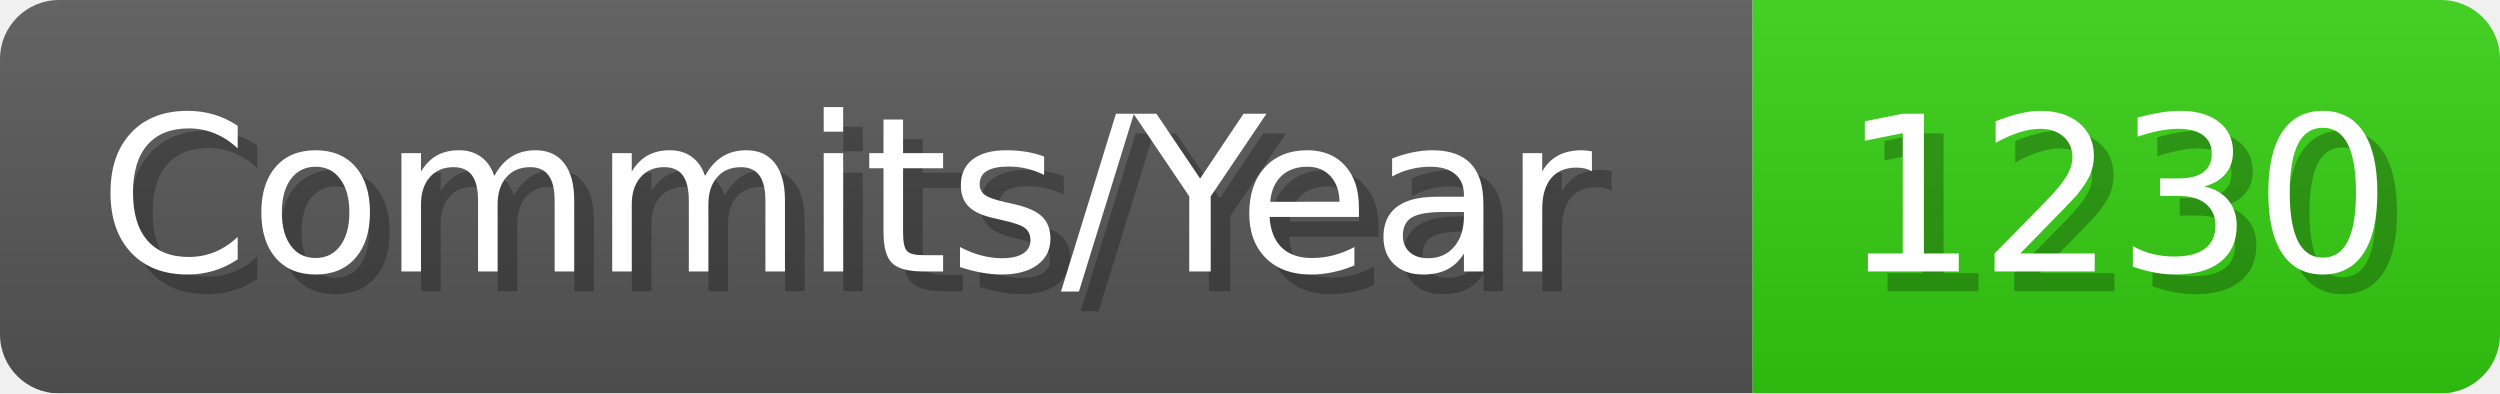
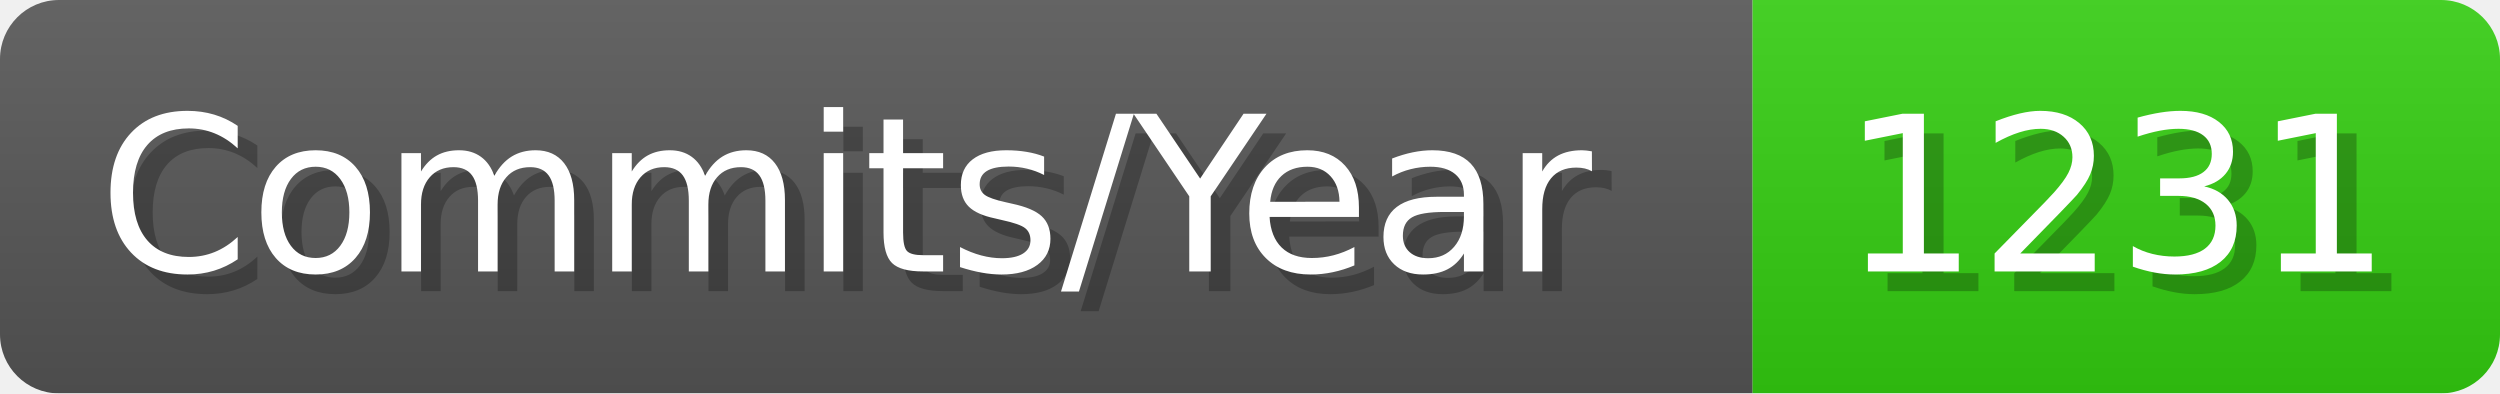
- <svg xmlns="http://www.w3.org/2000/svg" width="127.1" height="20" viewBox="0 0 1271 200" role="img" aria-label="Commits/Year: 1230">
+ <svg xmlns="http://www.w3.org/2000/svg" width="127.1" height="20" viewBox="0 0 1271 200" role="img" aria-label="Commits/Year: 1231">
  <linearGradient id="aUPdi" x2="0" y2="100%">
    <stop offset="0" stop-opacity=".1" stop-color="#EEE" />
    <stop offset="1" stop-opacity=".1" />
  </linearGradient>
  <mask id="WfAiQ">
    <rect width="1271" height="200" rx="30" fill="#FFF" />
  </mask>
  <g mask="url(#WfAiQ)">
    <rect width="891" height="200" fill="#555" />
    <rect width="380" height="200" fill="#3C1" x="891" />
    <rect width="1271" height="200" fill="url(#aUPdi)" />
  </g>
  <g aria-hidden="true" fill="#fff" text-anchor="start" font-family="Verdana,DejaVu Sans,sans-serif" font-size="110">
    <text x="60" y="148" textLength="791" fill="#000" opacity="0.25">Commits/Year</text>
    <text x="50" y="138" textLength="791">Commits/Year</text>
-     <text x="946" y="148" textLength="280" fill="#000" opacity="0.25">1230</text>
-     <text x="936" y="138" textLength="280">1230</text>
+     <text x="946" y="148" textLength="280" fill="#000" opacity="0.25">1231</text>
+     <text x="936" y="138" textLength="280">1231</text>
  </g>
</svg>
